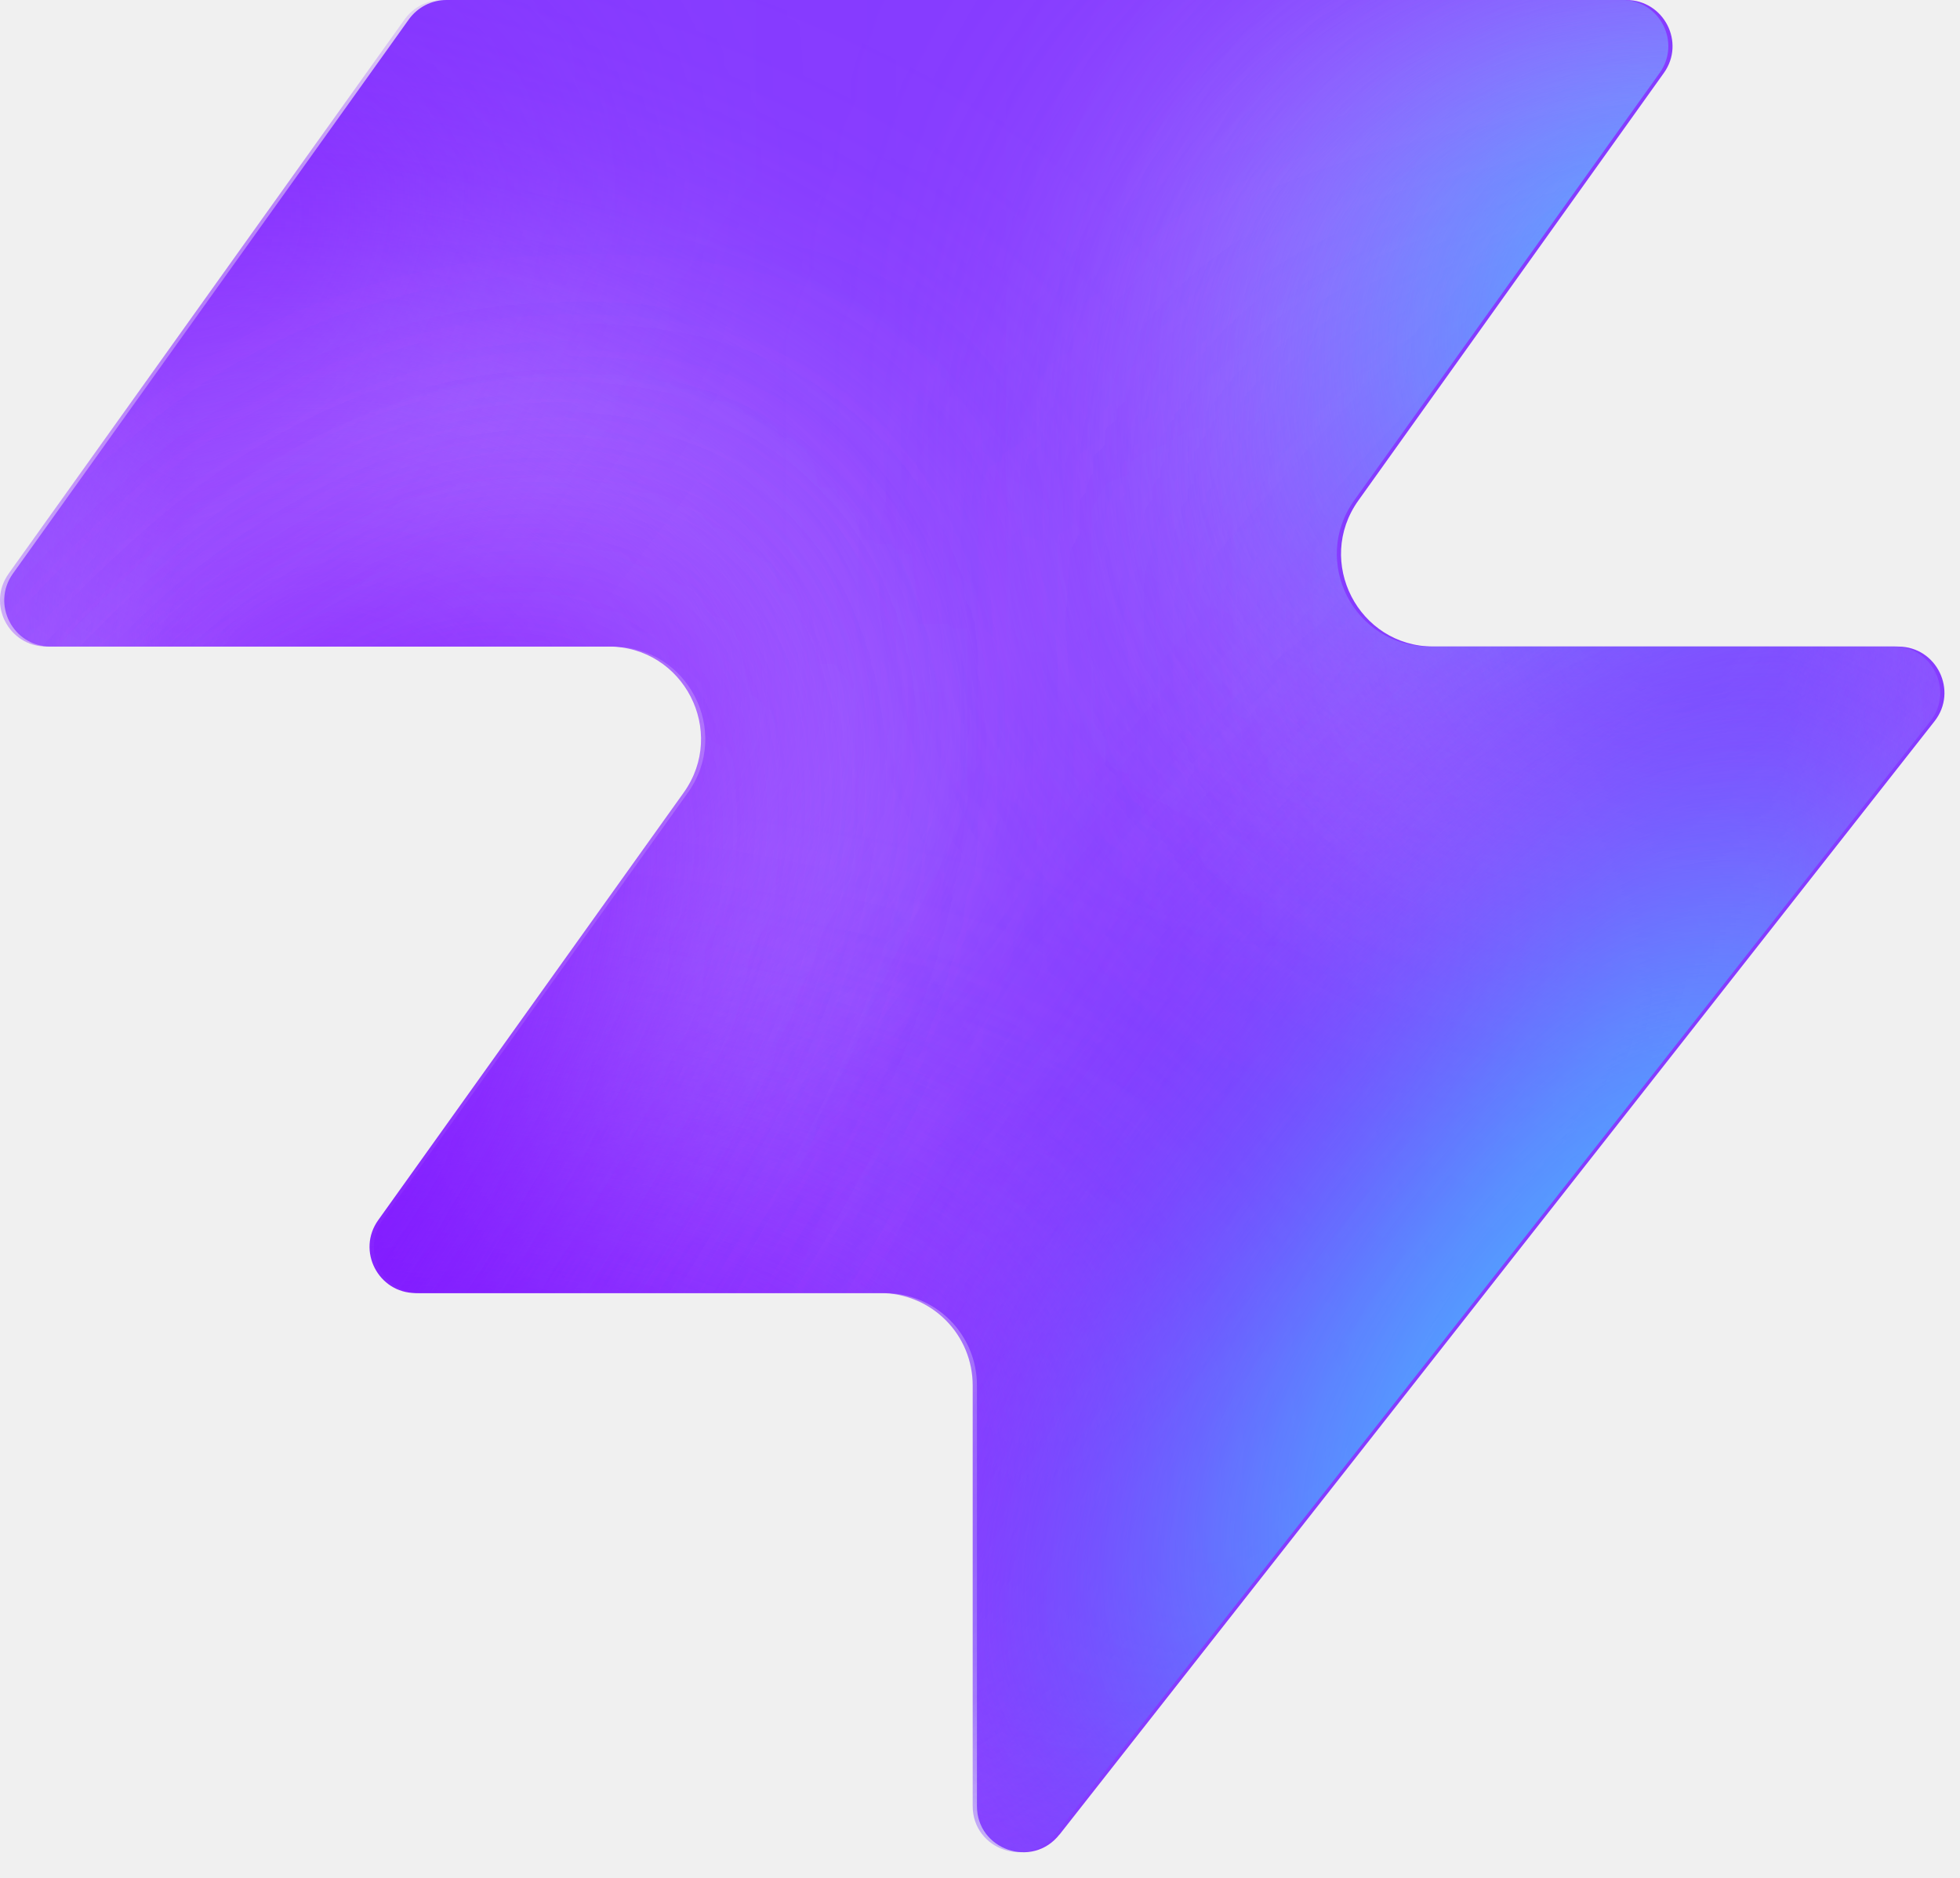
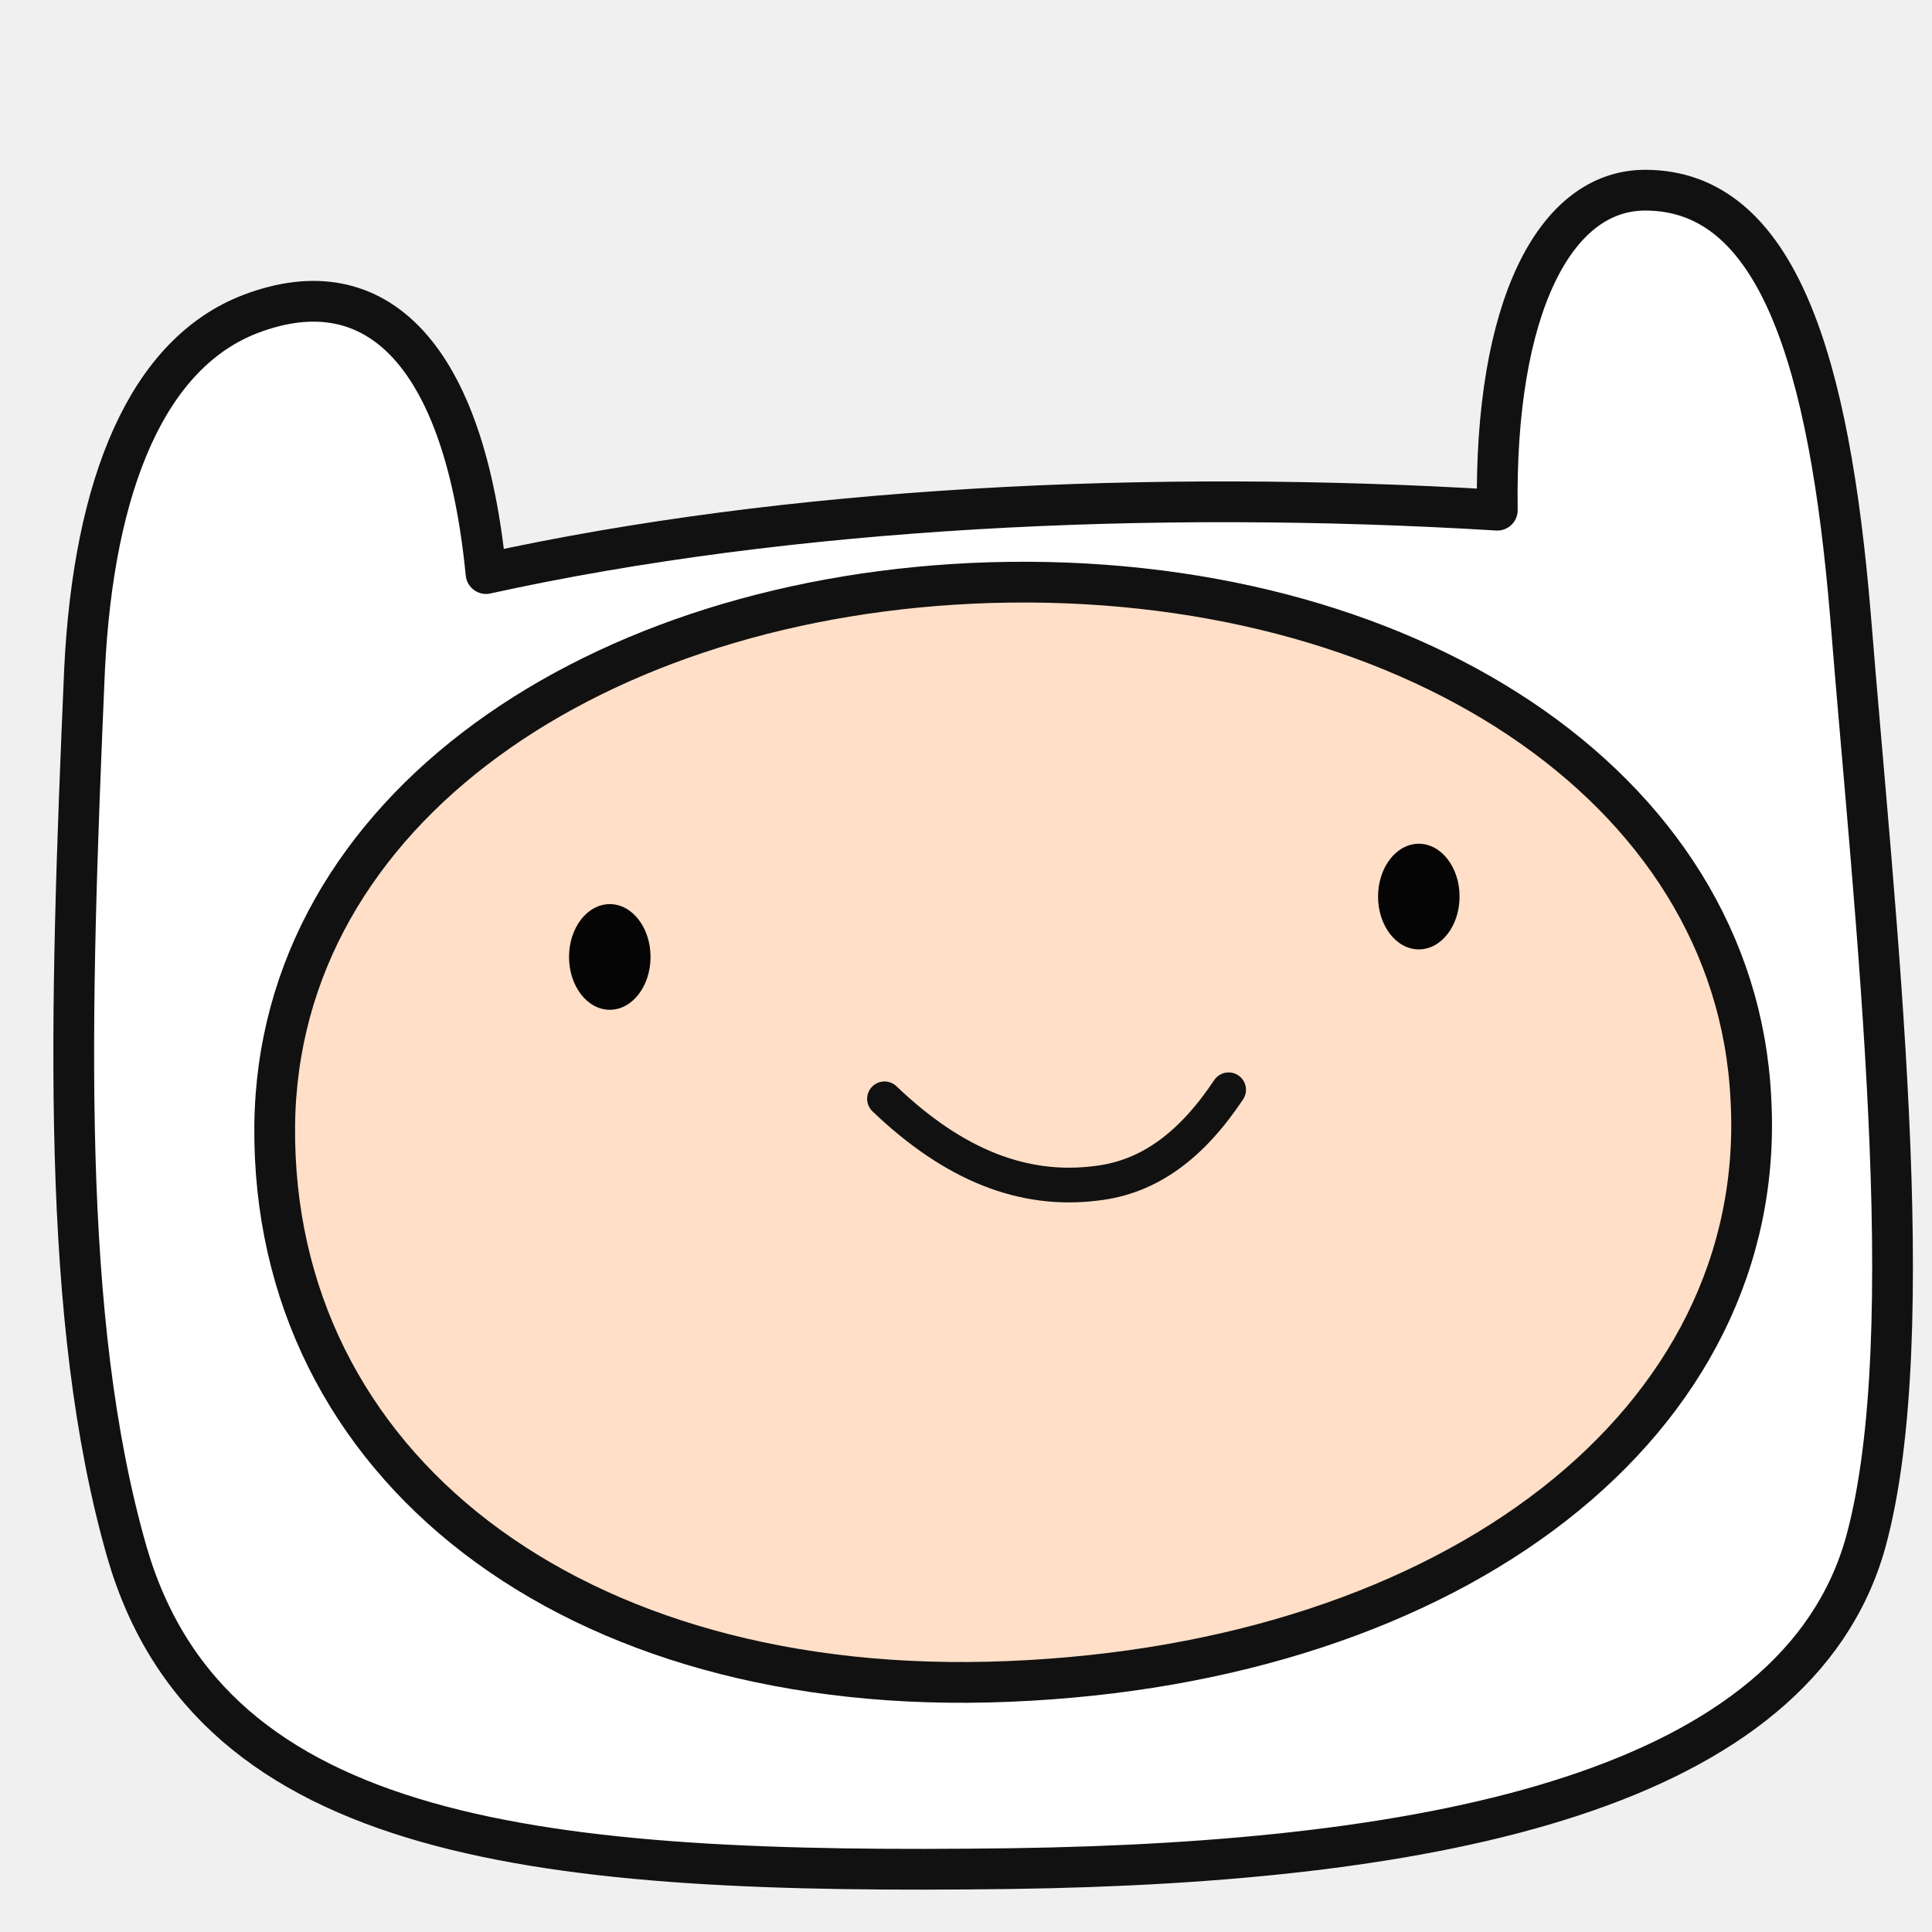
- <svg xmlns="http://www.w3.org/2000/svg" width="48" height="46" fill="none" viewBox="0 0 48 46">
-   <path fill="#863bff" d="M25.946 44.938c-.664.845-2.021.375-2.021-.698V33.937a2.26 2.26 0 0 0-2.262-2.262H10.287c-.92 0-1.456-1.04-.92-1.788l7.48-10.471c1.07-1.497 0-3.578-1.842-3.578H1.237c-.92 0-1.456-1.04-.92-1.788L10.013.474c.214-.297.556-.474.92-.474h28.894c.92 0 1.456 1.04.92 1.788l-7.48 10.471c-1.07 1.498 0 3.579 1.842 3.579h11.377c.943 0 1.473 1.088.89 1.83L25.947 44.94z" style="fill:#863bff;fill:color(display-p3 .525 .23 1);fill-opacity:1" />
-   <mask id="a" width="48" height="46" x="0" y="0" maskUnits="userSpaceOnUse" style="mask-type:alpha">
-     <path fill="#000" d="M25.842 44.938c-.664.844-2.021.375-2.021-.698V33.937a2.26 2.26 0 0 0-2.262-2.262H10.183c-.92 0-1.456-1.04-.92-1.788l7.48-10.471c1.07-1.498 0-3.579-1.842-3.579H1.133c-.92 0-1.456-1.04-.92-1.787L9.91.473c.214-.297.556-.474.92-.474h28.894c.92 0 1.456 1.04.92 1.788l-7.48 10.471c-1.07 1.498 0 3.578 1.842 3.578h11.377c.943 0 1.473 1.088.89 1.832L25.843 44.94z" style="fill:#000;fill-opacity:1" />
-   </mask>
-   <g mask="url(#a)">
-     <g filter="url(#b)">
-       <ellipse cx="5.508" cy="14.704" fill="#ede6ff" rx="5.508" ry="14.704" style="fill:#ede6ff;fill:color(display-p3 .927 .903 1);fill-opacity:1" transform="matrix(.00324 1 1 -.00324 -4.47 31.516)" />
-     </g>
-     <g filter="url(#c)">
-       <ellipse cx="10.399" cy="29.851" fill="#ede6ff" rx="10.399" ry="29.851" style="fill:#ede6ff;fill:color(display-p3 .927 .903 1);fill-opacity:1" transform="matrix(.00324 1 1 -.00324 -39.328 7.883)" />
-     </g>
-     <g filter="url(#d)">
-       <ellipse cx="5.508" cy="30.487" fill="#7e14ff" rx="5.508" ry="30.487" style="fill:#7e14ff;fill:color(display-p3 .492 .077 1);fill-opacity:1" transform="rotate(89.814 -25.913 -14.639)scale(1 -1)" />
-     </g>
-     <g filter="url(#e)">
-       <ellipse cx="5.508" cy="30.599" fill="#7e14ff" rx="5.508" ry="30.599" style="fill:#7e14ff;fill:color(display-p3 .492 .077 1);fill-opacity:1" transform="rotate(89.814 -32.644 -3.334)scale(1 -1)" />
-     </g>
-     <g filter="url(#f)">
-       <ellipse cx="5.508" cy="30.599" fill="#7e14ff" rx="5.508" ry="30.599" style="fill:#7e14ff;fill:color(display-p3 .492 .077 1);fill-opacity:1" transform="matrix(.00324 1 1 -.00324 -34.34 30.47)" />
-     </g>
-     <g filter="url(#g)">
-       <ellipse cx="14.072" cy="22.078" fill="#ede6ff" rx="14.072" ry="22.078" style="fill:#ede6ff;fill:color(display-p3 .927 .903 1);fill-opacity:1" transform="rotate(93.35 24.506 48.493)scale(-1 1)" />
-     </g>
-     <g filter="url(#h)">
-       <ellipse cx="3.47" cy="21.501" fill="#7e14ff" rx="3.47" ry="21.501" style="fill:#7e14ff;fill:color(display-p3 .492 .077 1);fill-opacity:1" transform="rotate(89.009 28.708 47.59)scale(-1 1)" />
-     </g>
-     <g filter="url(#i)">
-       <ellipse cx="3.47" cy="21.501" fill="#7e14ff" rx="3.47" ry="21.501" style="fill:#7e14ff;fill:color(display-p3 .492 .077 1);fill-opacity:1" transform="rotate(89.009 28.708 47.59)scale(-1 1)" />
-     </g>
-     <g filter="url(#j)">
-       <ellipse cx=".387" cy="8.972" fill="#7e14ff" rx="4.407" ry="29.108" style="fill:#7e14ff;fill:color(display-p3 .492 .077 1);fill-opacity:1" transform="rotate(39.51 .387 8.972)" />
-     </g>
-     <g filter="url(#k)">
-       <ellipse cx="47.523" cy="-6.092" fill="#7e14ff" rx="4.407" ry="29.108" style="fill:#7e14ff;fill:color(display-p3 .492 .077 1);fill-opacity:1" transform="rotate(37.892 47.523 -6.092)" />
-     </g>
-     <g filter="url(#l)">
-       <ellipse cx="41.412" cy="6.333" fill="#47bfff" rx="5.971" ry="9.665" style="fill:#47bfff;fill:color(display-p3 .28 .748 1);fill-opacity:1" transform="rotate(37.892 41.412 6.333)" />
-     </g>
-     <g filter="url(#m)">
-       <ellipse cx="-1.879" cy="38.332" fill="#7e14ff" rx="4.407" ry="29.108" style="fill:#7e14ff;fill:color(display-p3 .492 .077 1);fill-opacity:1" transform="rotate(37.892 -1.88 38.332)" />
-     </g>
-     <g filter="url(#n)">
-       <ellipse cx="-1.879" cy="38.332" fill="#7e14ff" rx="4.407" ry="29.108" style="fill:#7e14ff;fill:color(display-p3 .492 .077 1);fill-opacity:1" transform="rotate(37.892 -1.88 38.332)" />
-     </g>
-     <g filter="url(#o)">
-       <ellipse cx="35.651" cy="29.907" fill="#7e14ff" rx="4.407" ry="29.108" style="fill:#7e14ff;fill:color(display-p3 .492 .077 1);fill-opacity:1" transform="rotate(37.892 35.651 29.907)" />
-     </g>
-     <g filter="url(#p)">
-       <ellipse cx="38.418" cy="32.4" fill="#47bfff" rx="5.971" ry="15.297" style="fill:#47bfff;fill:color(display-p3 .28 .748 1);fill-opacity:1" transform="rotate(37.892 38.418 32.4)" />
-     </g>
-   </g>
-   <defs>
-     <filter id="b" width="60.045" height="41.654" x="-19.77" y="16.149" color-interpolation-filters="sRGB" filterUnits="userSpaceOnUse">
-       <feFlood flood-opacity="0" result="BackgroundImageFix" />
-       <feBlend in="SourceGraphic" in2="BackgroundImageFix" result="shape" />
-       <feGaussianBlur result="effect1_foregroundBlur_2002_17158" stdDeviation="7.659" />
-     </filter>
-     <filter id="c" width="90.34" height="51.437" x="-54.613" y="-7.533" color-interpolation-filters="sRGB" filterUnits="userSpaceOnUse">
-       <feFlood flood-opacity="0" result="BackgroundImageFix" />
-       <feBlend in="SourceGraphic" in2="BackgroundImageFix" result="shape" />
-       <feGaussianBlur result="effect1_foregroundBlur_2002_17158" stdDeviation="7.659" />
-     </filter>
-     <filter id="d" width="79.355" height="29.4" x="-49.64" y="2.03" color-interpolation-filters="sRGB" filterUnits="userSpaceOnUse">
-       <feFlood flood-opacity="0" result="BackgroundImageFix" />
-       <feBlend in="SourceGraphic" in2="BackgroundImageFix" result="shape" />
-       <feGaussianBlur result="effect1_foregroundBlur_2002_17158" stdDeviation="4.596" />
-     </filter>
-     <filter id="e" width="79.579" height="29.4" x="-45.045" y="20.029" color-interpolation-filters="sRGB" filterUnits="userSpaceOnUse">
-       <feFlood flood-opacity="0" result="BackgroundImageFix" />
-       <feBlend in="SourceGraphic" in2="BackgroundImageFix" result="shape" />
-       <feGaussianBlur result="effect1_foregroundBlur_2002_17158" stdDeviation="4.596" />
-     </filter>
-     <filter id="f" width="79.579" height="29.4" x="-43.513" y="21.178" color-interpolation-filters="sRGB" filterUnits="userSpaceOnUse">
-       <feFlood flood-opacity="0" result="BackgroundImageFix" />
-       <feBlend in="SourceGraphic" in2="BackgroundImageFix" result="shape" />
-       <feGaussianBlur result="effect1_foregroundBlur_2002_17158" stdDeviation="4.596" />
-     </filter>
-     <filter id="g" width="74.749" height="58.852" x="15.756" y="-17.901" color-interpolation-filters="sRGB" filterUnits="userSpaceOnUse">
-       <feFlood flood-opacity="0" result="BackgroundImageFix" />
-       <feBlend in="SourceGraphic" in2="BackgroundImageFix" result="shape" />
-       <feGaussianBlur result="effect1_foregroundBlur_2002_17158" stdDeviation="7.659" />
-     </filter>
-     <filter id="h" width="61.377" height="25.362" x="23.548" y="2.284" color-interpolation-filters="sRGB" filterUnits="userSpaceOnUse">
-       <feFlood flood-opacity="0" result="BackgroundImageFix" />
-       <feBlend in="SourceGraphic" in2="BackgroundImageFix" result="shape" />
-       <feGaussianBlur result="effect1_foregroundBlur_2002_17158" stdDeviation="4.596" />
-     </filter>
-     <filter id="i" width="61.377" height="25.362" x="23.548" y="2.284" color-interpolation-filters="sRGB" filterUnits="userSpaceOnUse">
-       <feFlood flood-opacity="0" result="BackgroundImageFix" />
-       <feBlend in="SourceGraphic" in2="BackgroundImageFix" result="shape" />
-       <feGaussianBlur result="effect1_foregroundBlur_2002_17158" stdDeviation="4.596" />
-     </filter>
-     <filter id="j" width="56.045" height="63.649" x="-27.636" y="-22.853" color-interpolation-filters="sRGB" filterUnits="userSpaceOnUse">
-       <feFlood flood-opacity="0" result="BackgroundImageFix" />
-       <feBlend in="SourceGraphic" in2="BackgroundImageFix" result="shape" />
-       <feGaussianBlur result="effect1_foregroundBlur_2002_17158" stdDeviation="4.596" />
-     </filter>
-     <filter id="k" width="54.814" height="64.646" x="20.116" y="-38.415" color-interpolation-filters="sRGB" filterUnits="userSpaceOnUse">
-       <feFlood flood-opacity="0" result="BackgroundImageFix" />
-       <feBlend in="SourceGraphic" in2="BackgroundImageFix" result="shape" />
-       <feGaussianBlur result="effect1_foregroundBlur_2002_17158" stdDeviation="4.596" />
-     </filter>
-     <filter id="l" width="33.541" height="35.313" x="24.641" y="-11.323" color-interpolation-filters="sRGB" filterUnits="userSpaceOnUse">
-       <feFlood flood-opacity="0" result="BackgroundImageFix" />
-       <feBlend in="SourceGraphic" in2="BackgroundImageFix" result="shape" />
-       <feGaussianBlur result="effect1_foregroundBlur_2002_17158" stdDeviation="4.596" />
-     </filter>
-     <filter id="m" width="54.814" height="64.646" x="-29.286" y="6.009" color-interpolation-filters="sRGB" filterUnits="userSpaceOnUse">
-       <feFlood flood-opacity="0" result="BackgroundImageFix" />
-       <feBlend in="SourceGraphic" in2="BackgroundImageFix" result="shape" />
-       <feGaussianBlur result="effect1_foregroundBlur_2002_17158" stdDeviation="4.596" />
-     </filter>
-     <filter id="n" width="54.814" height="64.646" x="-29.286" y="6.009" color-interpolation-filters="sRGB" filterUnits="userSpaceOnUse">
-       <feFlood flood-opacity="0" result="BackgroundImageFix" />
-       <feBlend in="SourceGraphic" in2="BackgroundImageFix" result="shape" />
-       <feGaussianBlur result="effect1_foregroundBlur_2002_17158" stdDeviation="4.596" />
-     </filter>
-     <filter id="o" width="54.814" height="64.646" x="8.244" y="-2.416" color-interpolation-filters="sRGB" filterUnits="userSpaceOnUse">
-       <feFlood flood-opacity="0" result="BackgroundImageFix" />
-       <feBlend in="SourceGraphic" in2="BackgroundImageFix" result="shape" />
-       <feGaussianBlur result="effect1_foregroundBlur_2002_17158" stdDeviation="4.596" />
-     </filter>
-     <filter id="p" width="39.409" height="43.623" x="18.713" y="10.588" color-interpolation-filters="sRGB" filterUnits="userSpaceOnUse">
-       <feFlood flood-opacity="0" result="BackgroundImageFix" />
-       <feBlend in="SourceGraphic" in2="BackgroundImageFix" result="shape" />
-       <feGaussianBlur result="effect1_foregroundBlur_2002_17158" stdDeviation="4.596" />
-     </filter>
-   </defs>
+ <svg xmlns="http://www.w3.org/2000/svg" viewBox="0 0 64 64">
+   <path d="M4.2 51.4C2 43.7 2.3 33.8 2.8 22.2c.3-6.2 2.1-10.5 5.5-11.8 4.2-1.6 7.1 1.4 7.8 8.6 10-2.2 22-2.8 33.5-2.1-.1-6.7 1.9-10.6 4.9-10.6 4.4 0 6.1 5.7 6.8 14.1.8 10 2.4 23.8.5 30.7-2.3 8.2-14.2 10.6-28.3 10.8-15.4.2-26.5-.8-29.3-10.5Z" fill="#fff" stroke="#111" stroke-linecap="round" stroke-linejoin="round" stroke-width="1.35" />
+   <path d="M9.1 37.3c.1-10.5 10.7-17.6 23.7-18 13.7-.4 24.7 6.7 25.2 17.1.6 10.7-9.8 18.7-24.6 19.3-14.5.6-24.4-7.2-24.3-18.4Z" fill="#ffdfc7" stroke="#111" stroke-linejoin="round" stroke-width="1.35" />
+   <ellipse cx="20.2" cy="31.7" rx="1.35" ry="1.75" fill="#050505" />
+   <ellipse cx="47" cy="29.7" rx="1.35" ry="1.75" fill="#050505" />
+   <path d="M29.3 36.4c2.3 2.2 4.6 3.1 7 2.8 1.8-.2 3.2-1.3 4.4-3.1" fill="none" stroke="#111" stroke-linecap="round" stroke-width="1.15" />
</svg>
